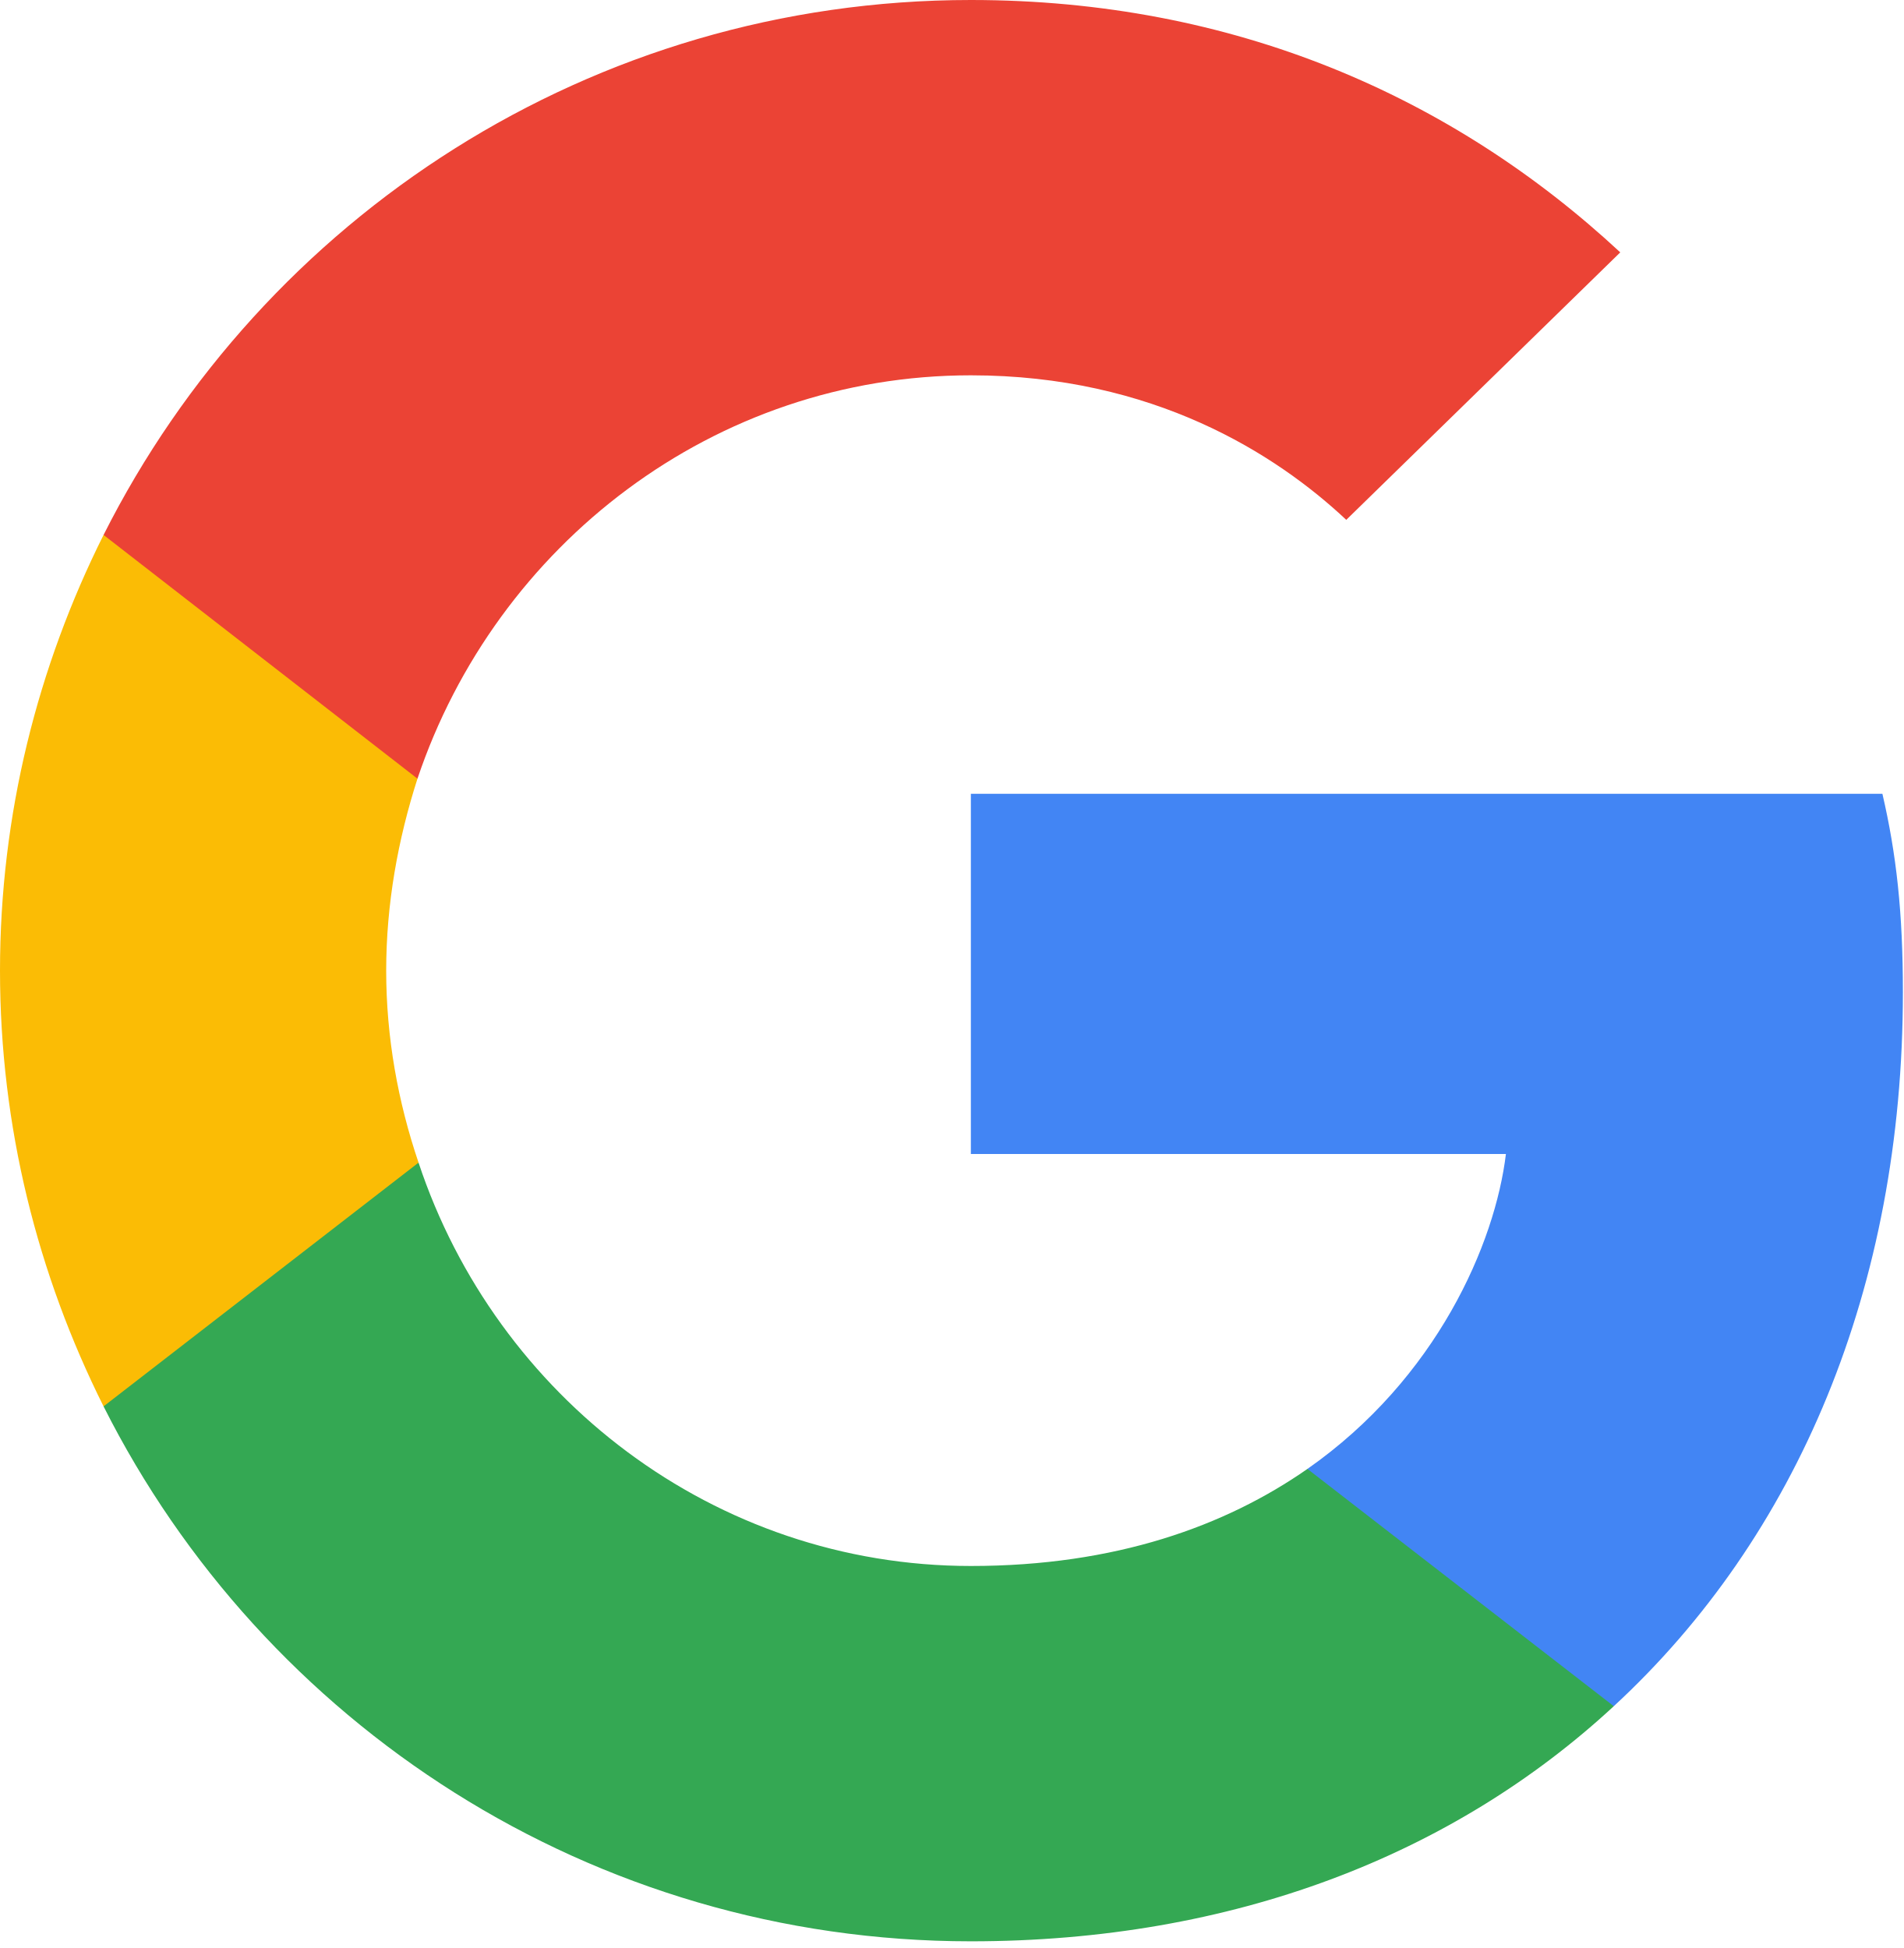
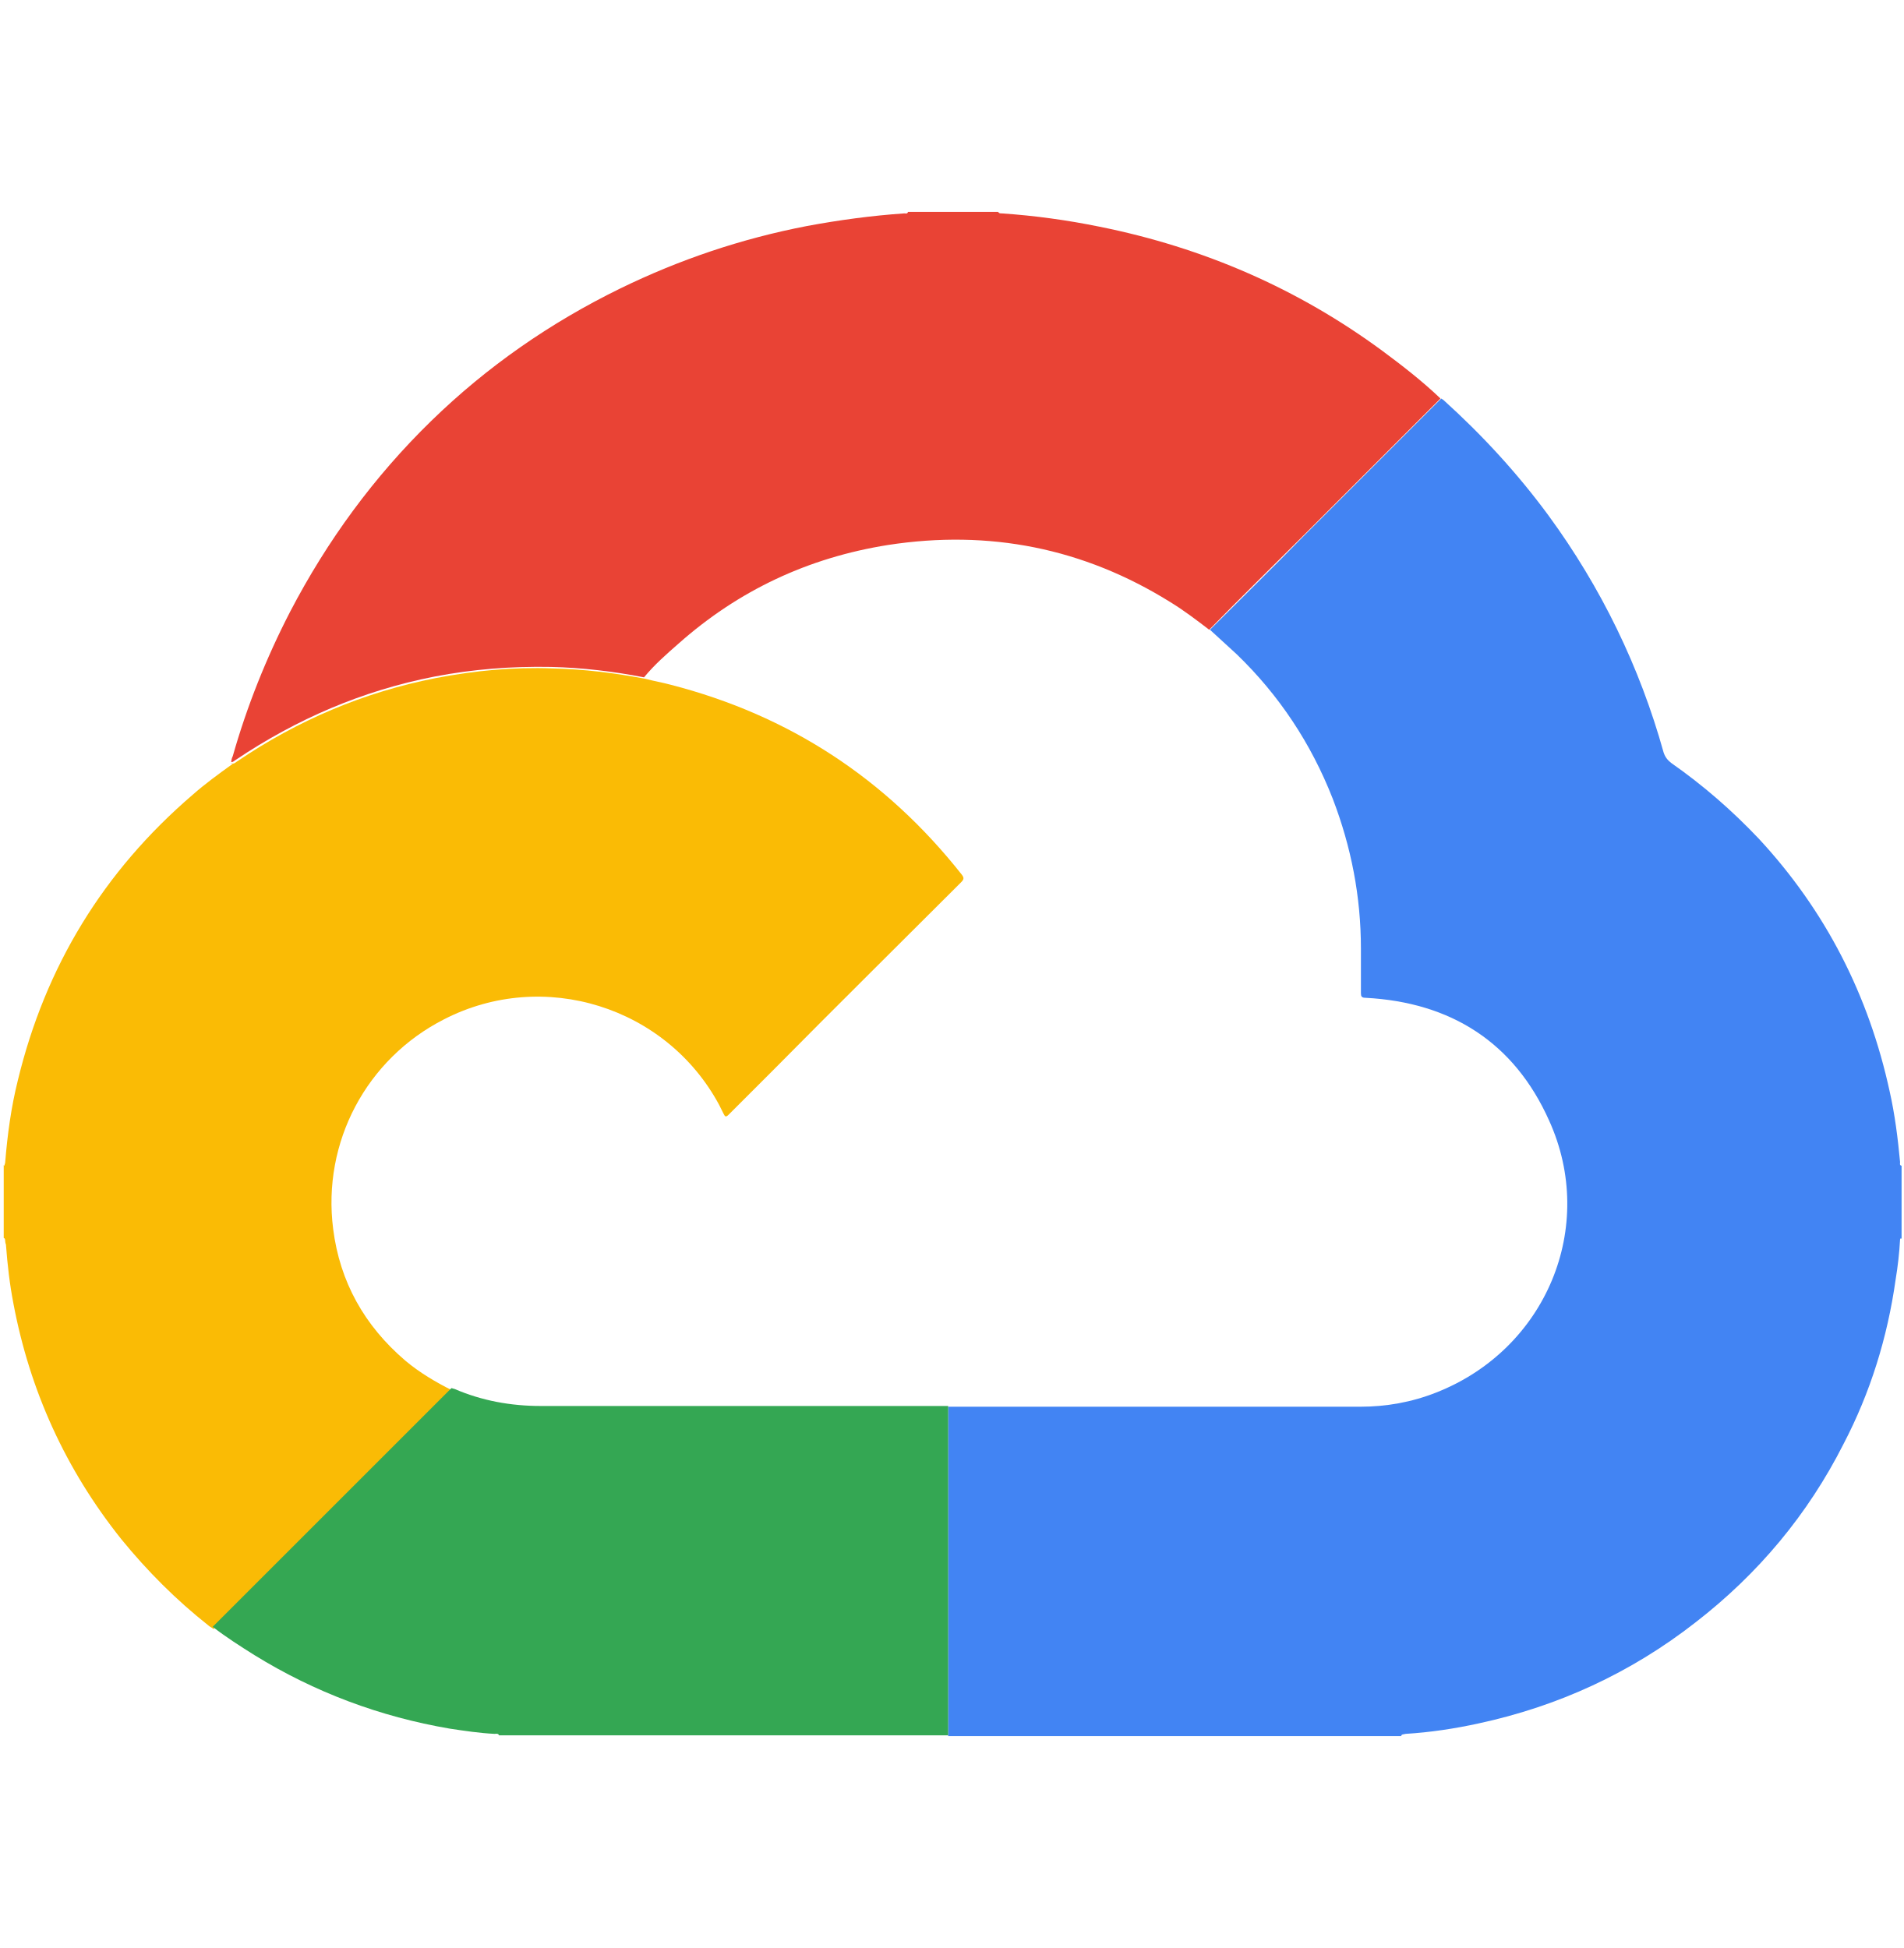
- <svg xmlns="http://www.w3.org/2000/svg" width="256" height="262" viewBox="0 0 256 262" preserveAspectRatio="xMidYMid">
-   <path d="M255.878 133.451c0-10.734-.871-18.567-2.756-26.69H130.55v48.448h71.947c-1.45 12.04-9.283 30.172-26.69 42.356l-.244 1.622 38.755 30.023 2.685.268c24.659-22.774 38.875-56.282 38.875-96.027" fill="#4285F4" />
-   <path d="M130.55 261.1c35.248 0 64.839-11.605 86.453-31.622l-41.196-31.913c-11.024 7.688-25.82 13.055-45.257 13.055-34.523 0-63.824-22.773-74.269-54.25l-1.531.13-40.298 31.187-.527 1.465C35.393 231.798 79.49 261.1 130.55 261.1" fill="#34A853" />
-   <path d="M56.281 156.37c-2.756-8.123-4.351-16.827-4.351-25.82 0-8.994 1.595-17.697 4.206-25.82l-.073-1.73L15.26 71.312l-1.335.635C5.077 89.644 0 109.517 0 130.55s5.077 40.905 13.925 58.602l42.356-32.782" fill="#FBBC05" />
-   <path d="M130.55 50.479c24.514 0 41.05 10.589 50.479 19.438l36.844-35.974C195.245 12.91 165.798 0 130.55 0 79.49 0 35.393 29.301 13.925 71.947l42.211 32.783c10.59-31.477 39.891-54.251 74.414-54.251" fill="#EB4335" />
+ <svg xmlns="http://www.w3.org/2000/svg" version="1.1" id="Layer_1" x="0px" y="0px" viewBox="0 0 256 262" style="enable-background:new 0 0 256 262;" xml:space="preserve">
+   <style type="text/css">
+ 	.st0{fill:#4284F3;}
+ 	.st1{fill:#FABB05;}
+ 	.st2{fill:#E94335;}
+ 	.st3{fill:#34A753;}
+ </style>
+   <g>
+     <path class="st0" d="M188.4,233.5c-20.3,0-40.6,0-60.9,0c0-0.2,0-0.4,0-0.6c0-14.6,0-29.1,0-43.7c0.3,0,0.6,0,0.9,0   c18.2,0,36.4,0,54.5,0c3.5,0,6.9-0.6,10.2-1.9c14.8-5.8,21.7-22.3,15.2-36.6c-4.7-10.5-13.2-15.9-24.7-16.5c-0.5,0-0.6-0.2-0.6-0.6   c0-2,0-4,0-6c0-7-1.3-13.7-3.8-20.2c-2.9-7.4-7.2-13.9-12.9-19.4c-1.2-1.1-2.4-2.2-3.6-3.3c4.2-4.2,8.5-8.4,12.7-12.7   c6.1-6.1,12.3-12.3,18.4-18.4c0.1,0.1,0.2,0.1,0.3,0.2c5.2,4.7,9.9,9.8,14.1,15.5c7.1,9.7,12.3,20.4,15.5,31.9c0.2,0.6,0.5,1,1,1.4   c4.3,3,8.2,6.4,11.8,10.2c9,9.7,14.8,21.1,17.6,34c0.7,3.1,1.1,6.3,1.4,9.5c0,0.2-0.1,0.4,0.2,0.5c0,3.3,0,6.6,0,9.8   c0,0-0.1,0-0.1-0.1c0,0.1-0.1,0.1-0.1,0.2c-0.1,1.8-0.3,3.6-0.6,5.4c-1.1,7.8-3.4,15.2-7,22.1c-4.8,9.5-11.5,17.5-19.9,24   c-8.7,6.8-18.5,11.3-29.2,13.6c-3.2,0.7-6.5,1.2-9.8,1.4C188.7,233.3,188.5,233.2,188.4,233.5z" />
+     <path class="st1" d="M0.5,166.5c0-3.3,0-6.6,0-9.8c0,0,0.1,0.1,0.1,0.1c0,0,0,0,0,0c0-0.2,0.1-0.3,0.1-0.5c0.3-3.7,0.8-7.4,1.7-11   c3.7-15.3,11.5-28.1,23.5-38.4c1.7-1.5,3.5-2.8,5.3-4.1c0,0,0.1-0.1,0.1-0.1l0,0c0.3,0,0.4-0.2,0.6-0.3c8.1-5.5,17-9.3,26.7-11.2   c5.2-1,10.4-1.5,15.7-1.3c4.2,0.1,8.3,0.6,12.5,1.4c1.1,0.3,2.3,0.5,3.4,0.8c15.9,4.1,28.9,12.6,39.1,25.5c0.4,0.5,0.3,0.7-0.1,1.1   c-8.4,8.4-16.9,16.8-25.3,25.3c-2,2-4,4-5.9,5.9c-0.4,0.4-0.5,0.3-0.7-0.1c-0.2-0.4-0.4-0.8-0.6-1.2c-7.1-13.2-23.6-18.4-37-11.5   c-10.4,5.3-16.4,16.5-14.9,28.2c0.9,7.1,4.2,13,9.7,17.7c1.9,1.6,4.1,2.9,6.3,4c-0.2,0.2-0.4,0.4-0.6,0.6   c-5.2,5.2-10.5,10.5-15.7,15.7c-5.3,5.3-10.5,10.5-15.8,15.8c-0.2-0.2-0.5-0.3-0.7-0.5c-4.3-3.4-8.2-7.3-11.7-11.6   c-7.5-9.4-12.3-20-14.5-31.7c-0.5-2.6-0.8-5.2-1-7.9C0.6,166.9,0.8,166.6,0.5,166.5z" />
+     <path class="st2" d="M86.6,91.1c-4.1-0.8-8.3-1.3-12.5-1.4c-5.3-0.1-10.5,0.3-15.7,1.3c-9.7,1.9-18.5,5.7-26.7,11.2   c-0.2,0.1-0.3,0.3-0.6,0.3c0-0.3,0.1-0.6,0.2-0.8c1.9-6.7,4.5-13.2,7.7-19.4c5-9.6,11.3-18.2,19-25.7c7.5-7.3,16-13.2,25.4-17.8   c8-3.9,16.3-6.7,25.1-8.4c4.3-0.8,8.7-1.4,13.1-1.7c0.2,0,0.4,0.1,0.5-0.2c4,0,8.1,0,12.1,0c0.2,0.2,0.2,0.2,0.5,0.2   c4.4,0.3,8.8,0.9,13.2,1.8c13.9,2.8,26.6,8.3,38,16.7c2.7,2,5.4,4.1,7.8,6.4c-6.1,6.1-12.3,12.3-18.4,18.4   c-4.2,4.2-8.5,8.4-12.7,12.7c-1.7-1.3-3.4-2.6-5.2-3.7c-11.7-7.3-24.4-9.8-38-7.7c-10.7,1.7-20.1,6.1-28.2,13.3   C89.6,88,88,89.4,86.6,91.1z" />
+     <path class="st3" d="M28.6,218.8c5.3-5.3,10.5-10.5,15.8-15.8c5.2-5.2,10.5-10.5,15.7-15.7c0.2-0.2,0.4-0.4,0.6-0.6   c0.1,0,0.3,0.1,0.4,0.1c3.7,1.6,7.6,2.3,11.6,2.3c18,0,36,0,54,0c0.3,0,0.5,0,0.8,0c0,14.6,0,29.1,0,43.7c0,0.2,0,0.4,0,0.6   c-20.1,0-40.3,0-60.4,0c-0.1-0.3-0.4-0.2-0.6-0.2c-2-0.1-4-0.4-6-0.7c-9.4-1.6-18.2-4.9-26.3-9.9C32.3,221.4,30.4,220.2,28.6,218.8   z" />
+     <path class="st2" d="M31.1,102.7c0-0.1,0-0.1,0.1-0.1C31.2,102.6,31.1,102.7,31.1,102.7z" />
+   </g>
</svg>
